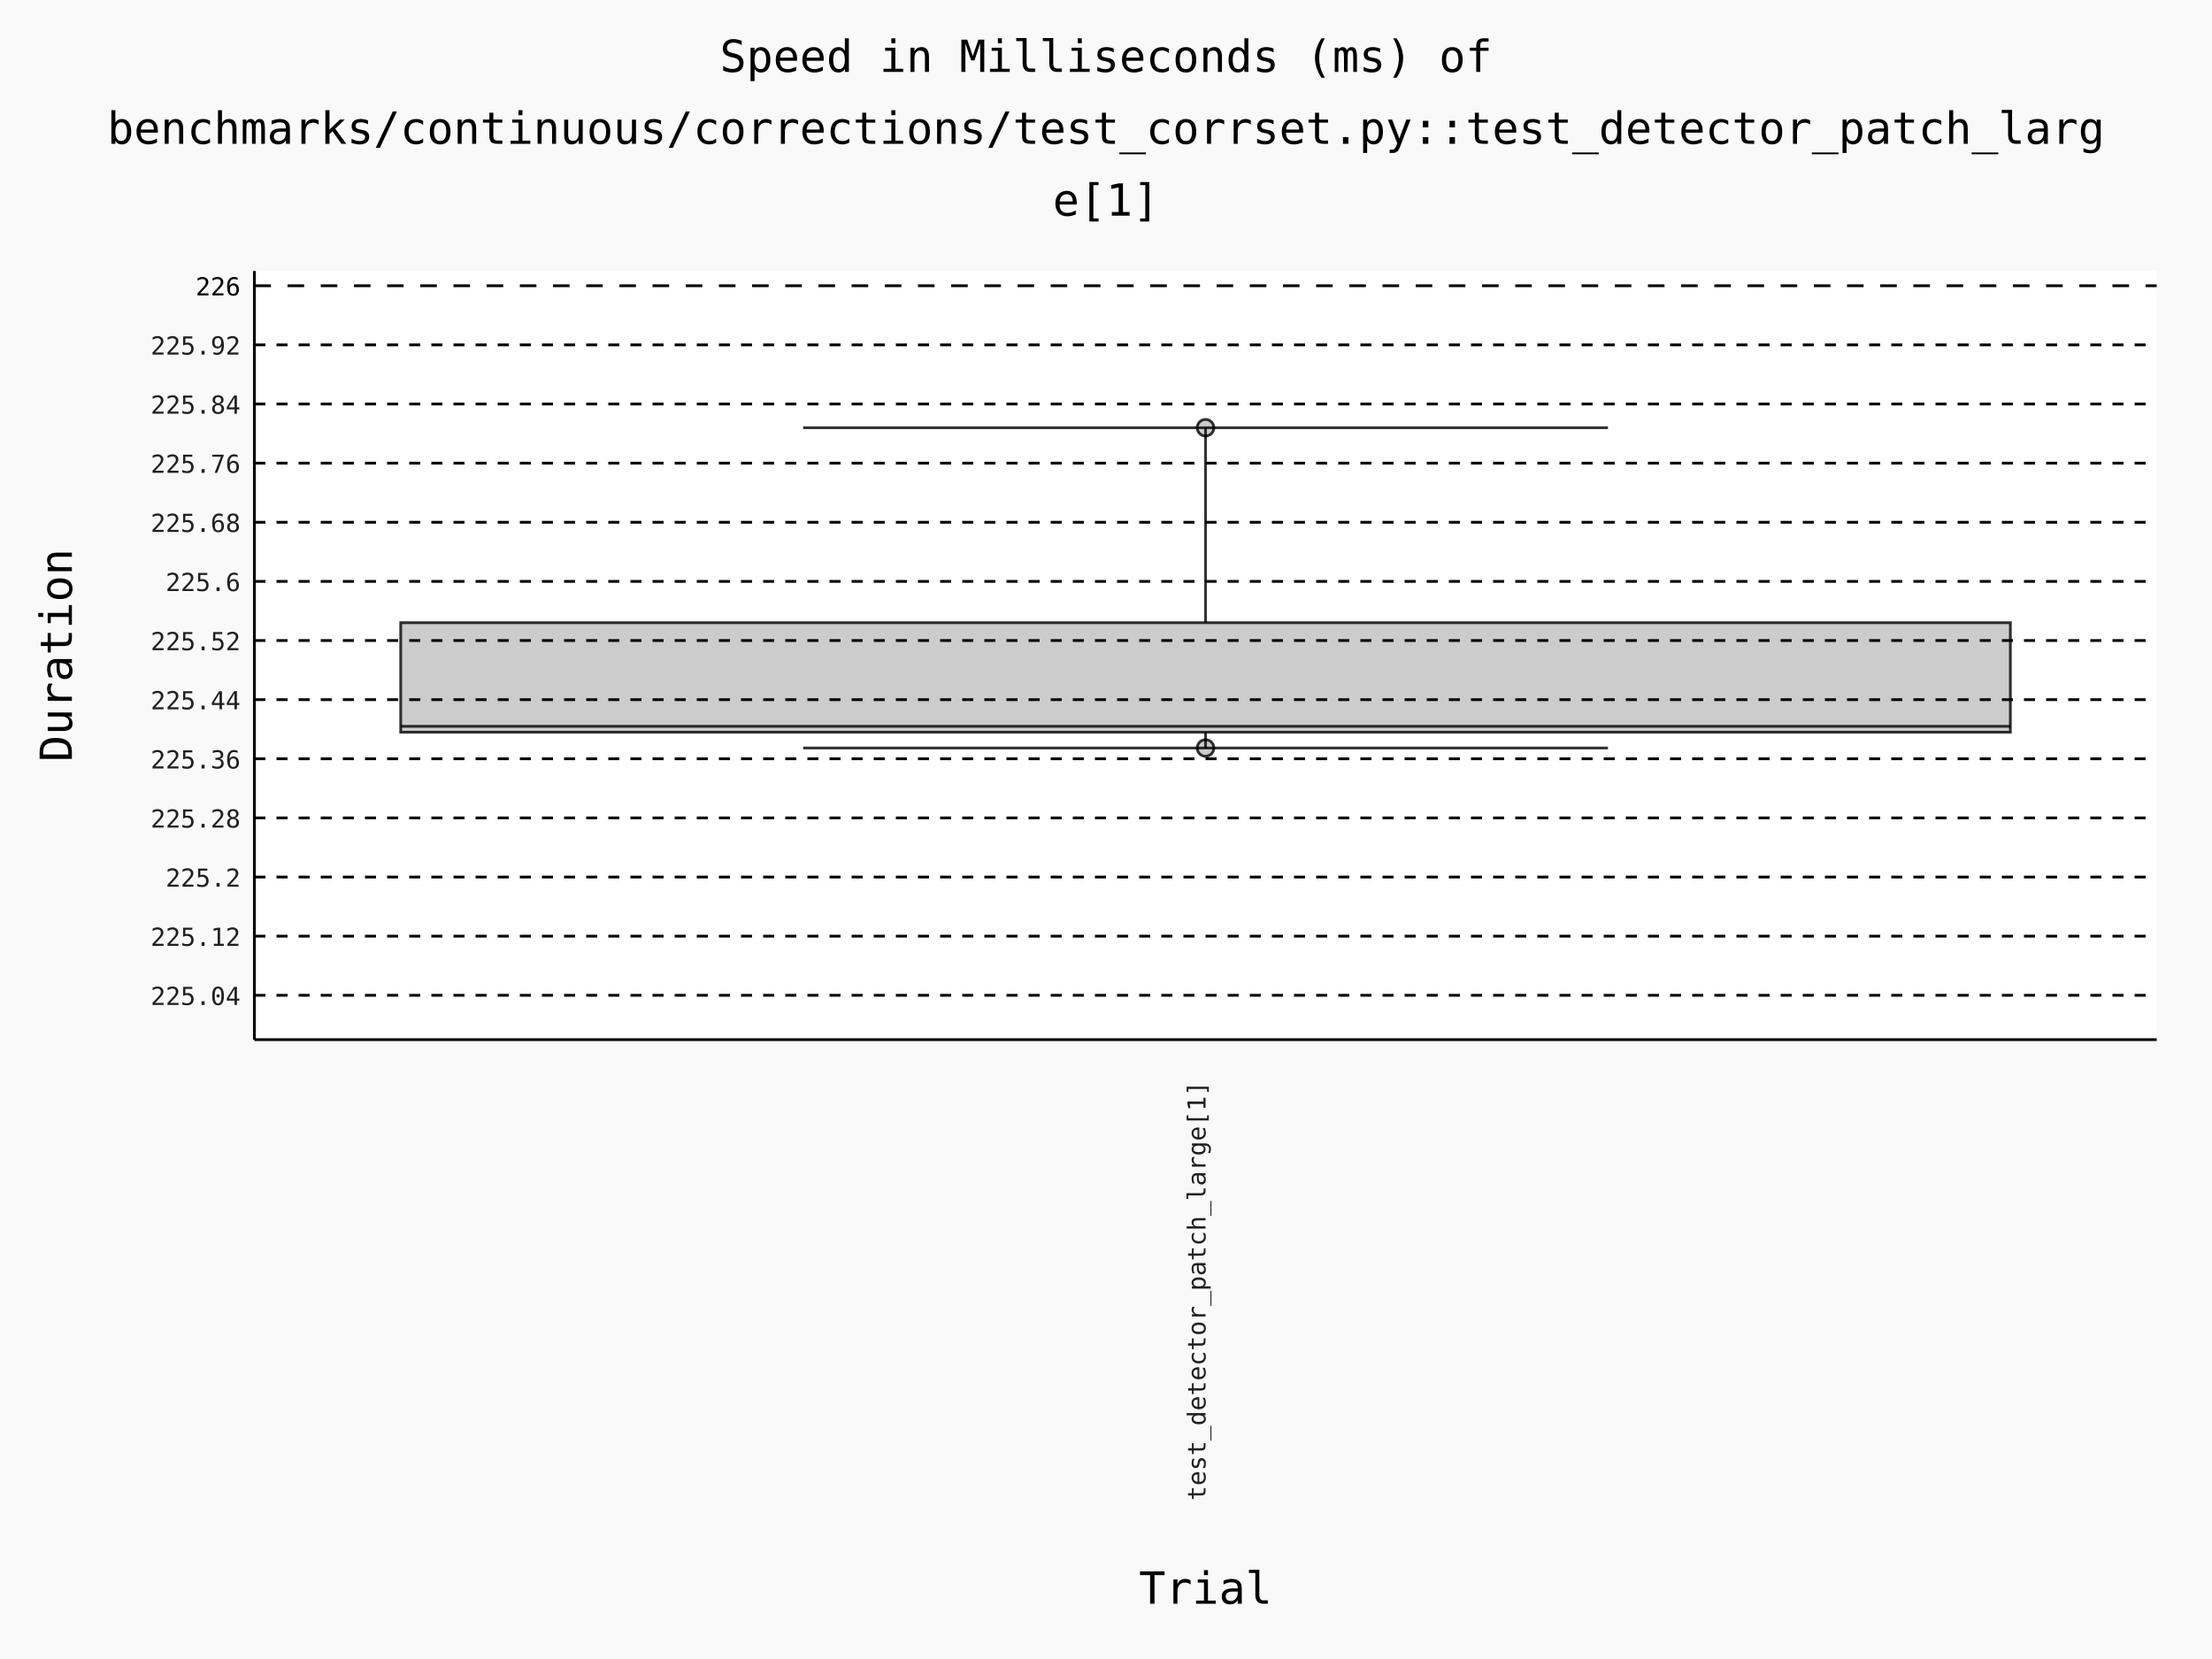
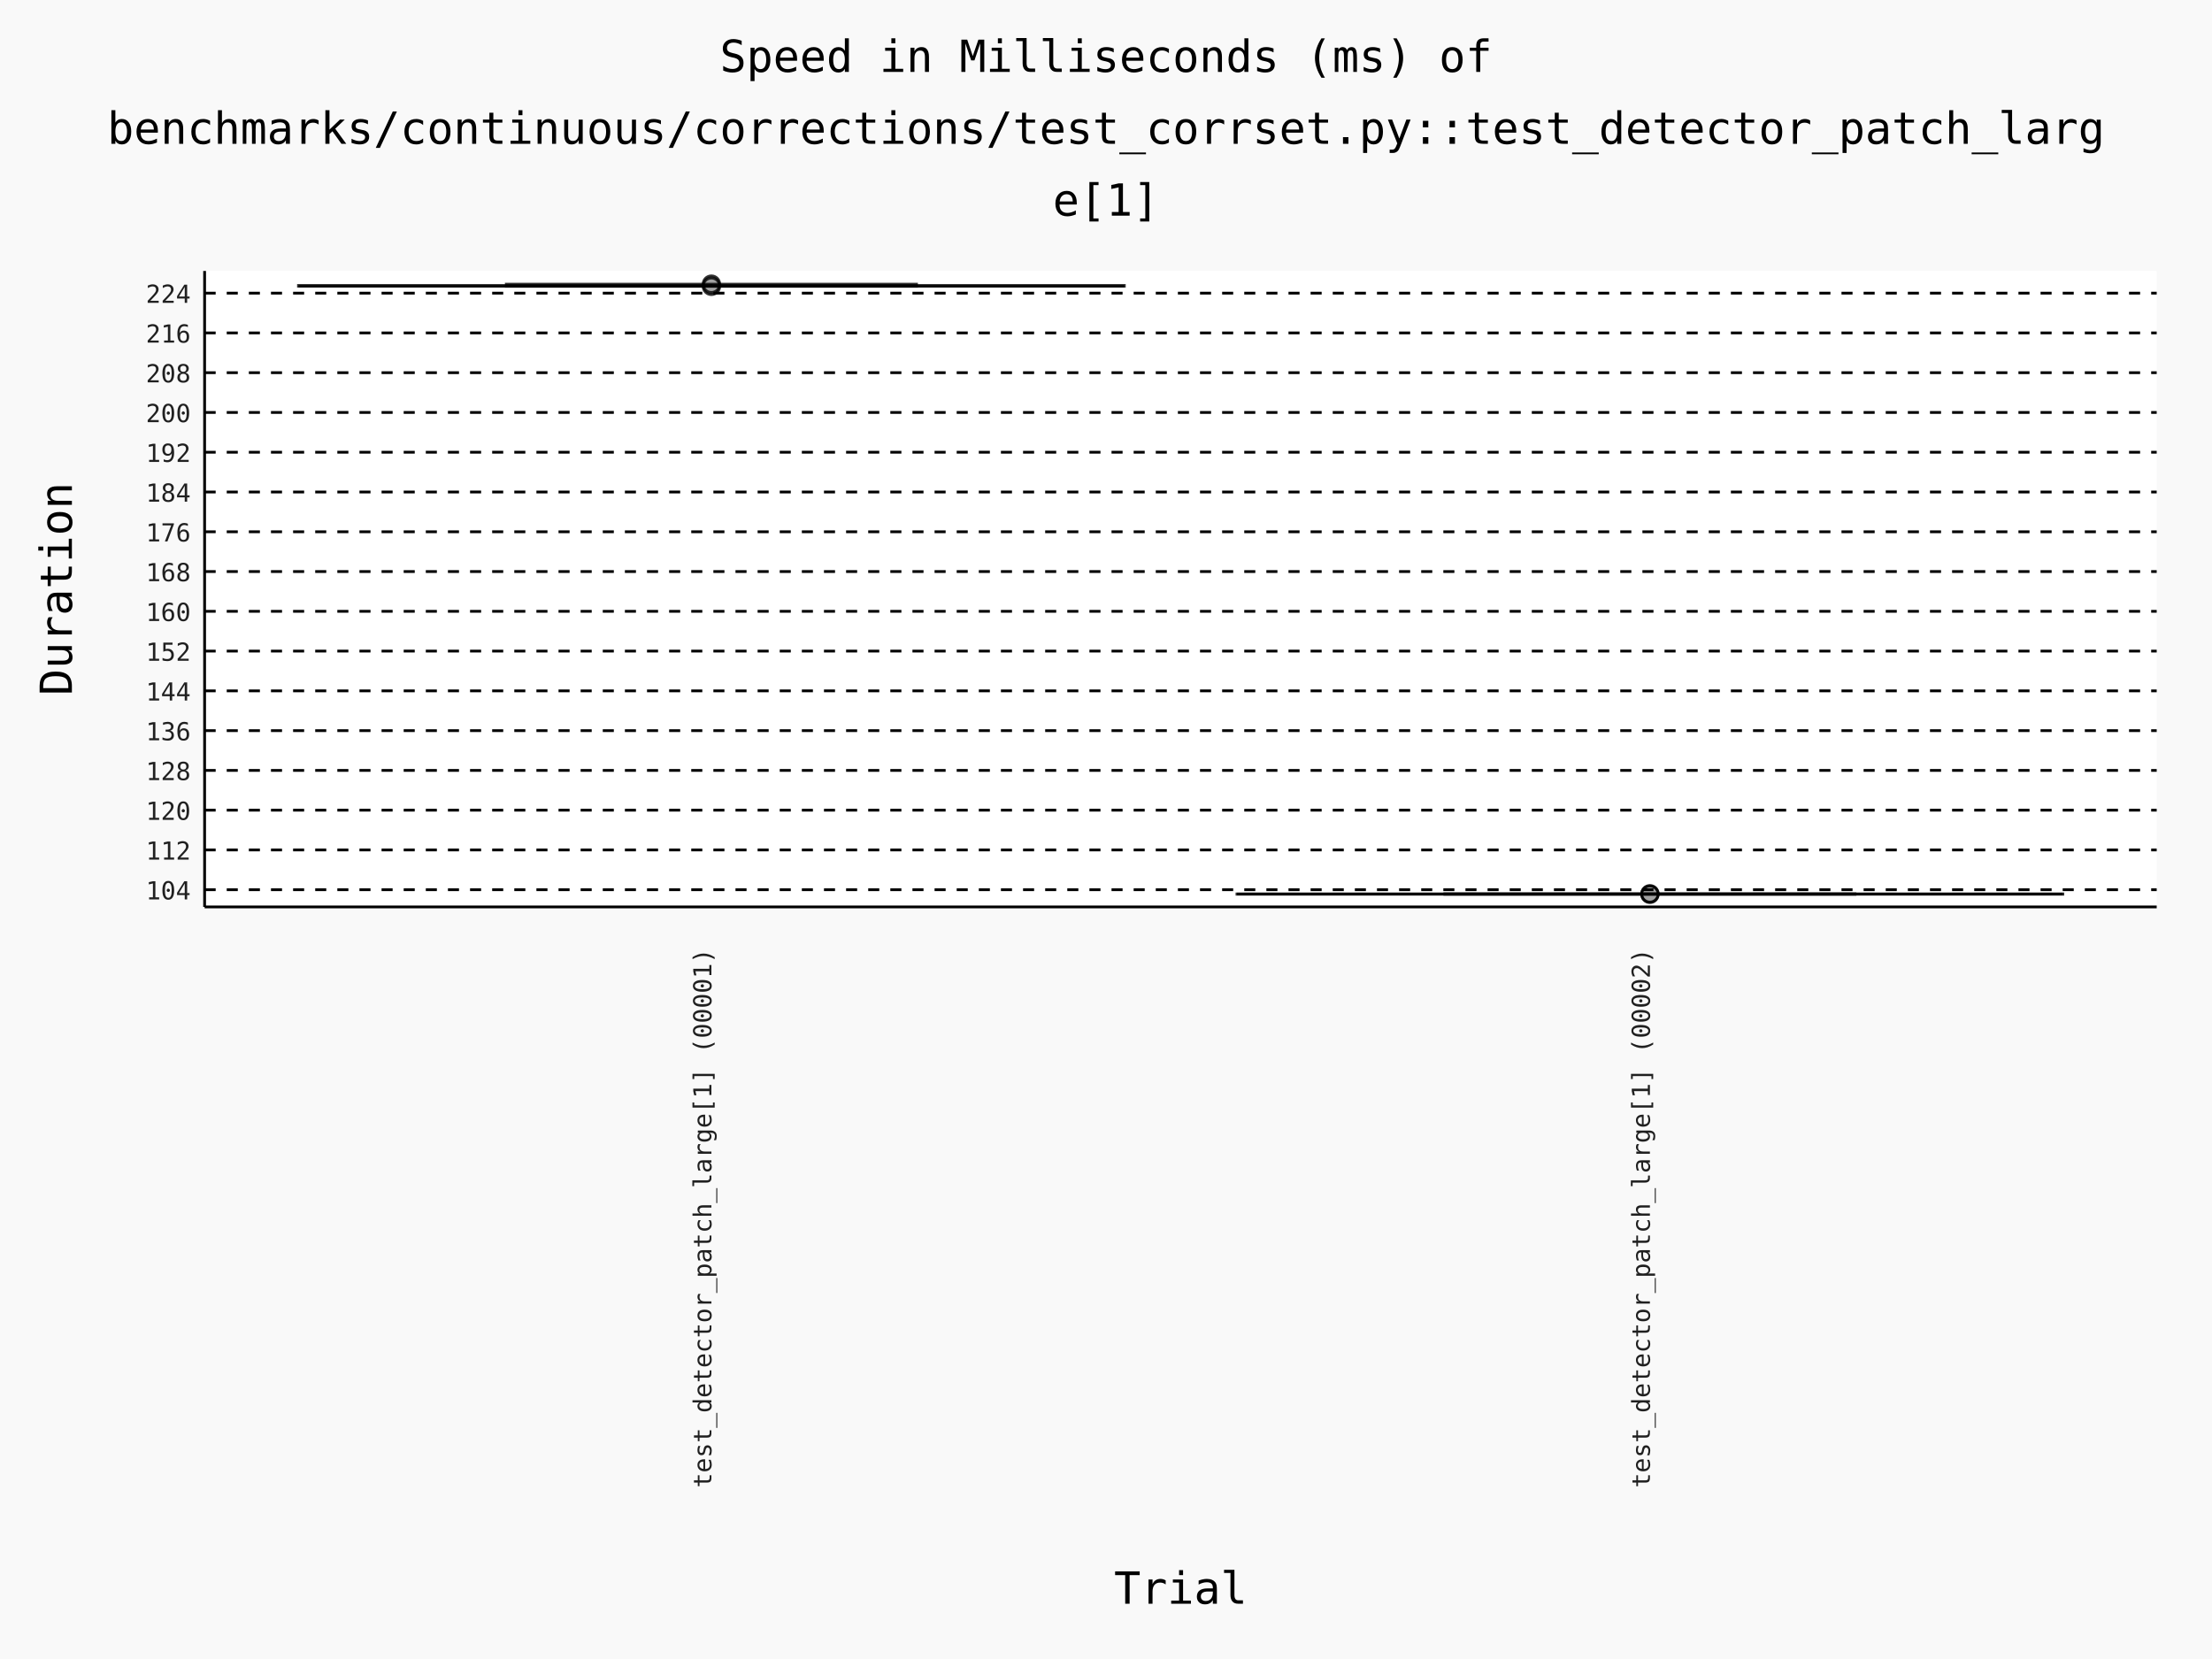
- <svg xmlns="http://www.w3.org/2000/svg" id="chart-5e8f1b61-5c83-46d8-b89f-b6fab66a4076" class="pygal-chart" viewBox="0 0 800 600">
+ <svg xmlns="http://www.w3.org/2000/svg" id="chart-1424e6d5-373b-482d-9e34-f3be788f61e4" class="pygal-chart" viewBox="0 0 800 600">
  <defs>
-     <style type="text/css">#chart-5e8f1b61-5c83-46d8-b89f-b6fab66a4076{-webkit-user-select:none;-webkit-font-smoothing:antialiased;font-family:Consolas,"Deja Vu Sans Mono","Bitstream Vera Sans Mono","Courier New",monospace}#chart-5e8f1b61-5c83-46d8-b89f-b6fab66a4076 .title{font-family:Consolas,"Deja Vu Sans Mono","Bitstream Vera Sans Mono","Courier New",monospace;font-size:16px}#chart-5e8f1b61-5c83-46d8-b89f-b6fab66a4076 .legends .legend text{font-family:Consolas,"Deja Vu Sans Mono","Bitstream Vera Sans Mono","Courier New",monospace;font-size:14px}#chart-5e8f1b61-5c83-46d8-b89f-b6fab66a4076 .axis text{font-family:Consolas,"Deja Vu Sans Mono","Bitstream Vera Sans Mono","Courier New",monospace;font-size:10px}#chart-5e8f1b61-5c83-46d8-b89f-b6fab66a4076 .axis text.major{font-family:Consolas,"Deja Vu Sans Mono","Bitstream Vera Sans Mono","Courier New",monospace;font-size:10px}#chart-5e8f1b61-5c83-46d8-b89f-b6fab66a4076 .text-overlay text.value{font-family:Consolas,"Deja Vu Sans Mono","Bitstream Vera Sans Mono","Courier New",monospace;font-size:16px}#chart-5e8f1b61-5c83-46d8-b89f-b6fab66a4076 .text-overlay text.label{font-family:Consolas,"Deja Vu Sans Mono","Bitstream Vera Sans Mono","Courier New",monospace;font-size:10px}#chart-5e8f1b61-5c83-46d8-b89f-b6fab66a4076 .tooltip{font-family:Consolas,"Deja Vu Sans Mono","Bitstream Vera Sans Mono","Courier New",monospace;font-size:14px}#chart-5e8f1b61-5c83-46d8-b89f-b6fab66a4076 text.no_data{font-family:Consolas,"Deja Vu Sans Mono","Bitstream Vera Sans Mono","Courier New",monospace;font-size:64px}
- #chart-5e8f1b61-5c83-46d8-b89f-b6fab66a4076{background-color:rgba(249,249,249,1)}#chart-5e8f1b61-5c83-46d8-b89f-b6fab66a4076 path,#chart-5e8f1b61-5c83-46d8-b89f-b6fab66a4076 line,#chart-5e8f1b61-5c83-46d8-b89f-b6fab66a4076 rect,#chart-5e8f1b61-5c83-46d8-b89f-b6fab66a4076 circle{-webkit-transition:150ms;-moz-transition:150ms;transition:150ms}#chart-5e8f1b61-5c83-46d8-b89f-b6fab66a4076 .graph &gt; .background{fill:rgba(249,249,249,1)}#chart-5e8f1b61-5c83-46d8-b89f-b6fab66a4076 .plot &gt; .background{fill:rgba(255,255,255,1)}#chart-5e8f1b61-5c83-46d8-b89f-b6fab66a4076 .graph{fill:rgba(0,0,0,.87)}#chart-5e8f1b61-5c83-46d8-b89f-b6fab66a4076 text.no_data{fill:rgba(0,0,0,1)}#chart-5e8f1b61-5c83-46d8-b89f-b6fab66a4076 .title{fill:rgba(0,0,0,1)}#chart-5e8f1b61-5c83-46d8-b89f-b6fab66a4076 .legends .legend text{fill:rgba(0,0,0,.87)}#chart-5e8f1b61-5c83-46d8-b89f-b6fab66a4076 .legends .legend:hover text{fill:rgba(0,0,0,1)}#chart-5e8f1b61-5c83-46d8-b89f-b6fab66a4076 .axis .line{stroke:rgba(0,0,0,1)}#chart-5e8f1b61-5c83-46d8-b89f-b6fab66a4076 .axis .guide.line{stroke:rgba(0,0,0,.54)}#chart-5e8f1b61-5c83-46d8-b89f-b6fab66a4076 .axis .major.line{stroke:rgba(0,0,0,.87)}#chart-5e8f1b61-5c83-46d8-b89f-b6fab66a4076 .axis text.major{fill:rgba(0,0,0,1)}#chart-5e8f1b61-5c83-46d8-b89f-b6fab66a4076 .axis.y .guides:hover .guide.line,#chart-5e8f1b61-5c83-46d8-b89f-b6fab66a4076 .line-graph .axis.x .guides:hover .guide.line,#chart-5e8f1b61-5c83-46d8-b89f-b6fab66a4076 .stackedline-graph .axis.x .guides:hover .guide.line,#chart-5e8f1b61-5c83-46d8-b89f-b6fab66a4076 .xy-graph .axis.x .guides:hover .guide.line{stroke:rgba(0,0,0,1)}#chart-5e8f1b61-5c83-46d8-b89f-b6fab66a4076 .axis .guides:hover text{fill:rgba(0,0,0,1)}#chart-5e8f1b61-5c83-46d8-b89f-b6fab66a4076 .reactive{fill-opacity:.7;stroke-opacity:.8;stroke-width:1}#chart-5e8f1b61-5c83-46d8-b89f-b6fab66a4076 .ci{stroke:rgba(0,0,0,.87)}#chart-5e8f1b61-5c83-46d8-b89f-b6fab66a4076 .reactive.active,#chart-5e8f1b61-5c83-46d8-b89f-b6fab66a4076 .active .reactive{fill-opacity:.8;stroke-opacity:.9;stroke-width:4}#chart-5e8f1b61-5c83-46d8-b89f-b6fab66a4076 .ci .reactive.active{stroke-width:1.5}#chart-5e8f1b61-5c83-46d8-b89f-b6fab66a4076 .series text{fill:rgba(0,0,0,1)}#chart-5e8f1b61-5c83-46d8-b89f-b6fab66a4076 .tooltip rect{fill:rgba(255,255,255,1);stroke:rgba(0,0,0,1);-webkit-transition:opacity 150ms;-moz-transition:opacity 150ms;transition:opacity 150ms}#chart-5e8f1b61-5c83-46d8-b89f-b6fab66a4076 .tooltip .label{fill:rgba(0,0,0,.87)}#chart-5e8f1b61-5c83-46d8-b89f-b6fab66a4076 .tooltip .label{fill:rgba(0,0,0,.87)}#chart-5e8f1b61-5c83-46d8-b89f-b6fab66a4076 .tooltip .legend{font-size:.8em;fill:rgba(0,0,0,.54)}#chart-5e8f1b61-5c83-46d8-b89f-b6fab66a4076 .tooltip .x_label{font-size:.6em;fill:rgba(0,0,0,1)}#chart-5e8f1b61-5c83-46d8-b89f-b6fab66a4076 .tooltip .xlink{font-size:.5em;text-decoration:underline}#chart-5e8f1b61-5c83-46d8-b89f-b6fab66a4076 .tooltip .value{font-size:1.5em}#chart-5e8f1b61-5c83-46d8-b89f-b6fab66a4076 .bound{font-size:.5em}#chart-5e8f1b61-5c83-46d8-b89f-b6fab66a4076 .max-value{font-size:.75em;fill:rgba(0,0,0,.54)}#chart-5e8f1b61-5c83-46d8-b89f-b6fab66a4076 .map-element{fill:rgba(255,255,255,1);stroke:rgba(0,0,0,.54) !important}#chart-5e8f1b61-5c83-46d8-b89f-b6fab66a4076 .map-element .reactive{fill-opacity:inherit;stroke-opacity:inherit}#chart-5e8f1b61-5c83-46d8-b89f-b6fab66a4076 .color-0,#chart-5e8f1b61-5c83-46d8-b89f-b6fab66a4076 .color-0 a:visited{stroke:#000000;fill:#000000}#chart-5e8f1b61-5c83-46d8-b89f-b6fab66a4076 .text-overlay .color-0 text{fill:white}
- #chart-5e8f1b61-5c83-46d8-b89f-b6fab66a4076 text.no_data{text-anchor:middle}#chart-5e8f1b61-5c83-46d8-b89f-b6fab66a4076 .guide.line{fill:none}#chart-5e8f1b61-5c83-46d8-b89f-b6fab66a4076 .centered{text-anchor:middle}#chart-5e8f1b61-5c83-46d8-b89f-b6fab66a4076 .title{text-anchor:middle}#chart-5e8f1b61-5c83-46d8-b89f-b6fab66a4076 .legends .legend text{fill-opacity:1}#chart-5e8f1b61-5c83-46d8-b89f-b6fab66a4076 .axis.x text{text-anchor:middle}#chart-5e8f1b61-5c83-46d8-b89f-b6fab66a4076 .axis.x:not(.web) text[transform]{text-anchor:start}#chart-5e8f1b61-5c83-46d8-b89f-b6fab66a4076 .axis.x:not(.web) text[transform].backwards{text-anchor:end}#chart-5e8f1b61-5c83-46d8-b89f-b6fab66a4076 .axis.y text{text-anchor:end}#chart-5e8f1b61-5c83-46d8-b89f-b6fab66a4076 .axis.y text[transform].backwards{text-anchor:start}#chart-5e8f1b61-5c83-46d8-b89f-b6fab66a4076 .axis.y2 text{text-anchor:start}#chart-5e8f1b61-5c83-46d8-b89f-b6fab66a4076 .axis.y2 text[transform].backwards{text-anchor:end}#chart-5e8f1b61-5c83-46d8-b89f-b6fab66a4076 .axis .guide.line{stroke-dasharray:4,4;stroke:black}#chart-5e8f1b61-5c83-46d8-b89f-b6fab66a4076 .axis .major.guide.line{stroke-dasharray:6,6;stroke:black}#chart-5e8f1b61-5c83-46d8-b89f-b6fab66a4076 .horizontal .axis.y .guide.line,#chart-5e8f1b61-5c83-46d8-b89f-b6fab66a4076 .horizontal .axis.y2 .guide.line,#chart-5e8f1b61-5c83-46d8-b89f-b6fab66a4076 .vertical .axis.x .guide.line{opacity:0}#chart-5e8f1b61-5c83-46d8-b89f-b6fab66a4076 .horizontal .axis.always_show .guide.line,#chart-5e8f1b61-5c83-46d8-b89f-b6fab66a4076 .vertical .axis.always_show .guide.line{opacity:1 !important}#chart-5e8f1b61-5c83-46d8-b89f-b6fab66a4076 .axis.y .guides:hover .guide.line,#chart-5e8f1b61-5c83-46d8-b89f-b6fab66a4076 .axis.y2 .guides:hover .guide.line,#chart-5e8f1b61-5c83-46d8-b89f-b6fab66a4076 .axis.x .guides:hover .guide.line{opacity:1}#chart-5e8f1b61-5c83-46d8-b89f-b6fab66a4076 .axis .guides:hover text{opacity:1}#chart-5e8f1b61-5c83-46d8-b89f-b6fab66a4076 .nofill{fill:none}#chart-5e8f1b61-5c83-46d8-b89f-b6fab66a4076 .subtle-fill{fill-opacity:.2}#chart-5e8f1b61-5c83-46d8-b89f-b6fab66a4076 .dot{stroke-width:1px;fill-opacity:1;stroke-opacity:1}#chart-5e8f1b61-5c83-46d8-b89f-b6fab66a4076 .dot.active{stroke-width:5px}#chart-5e8f1b61-5c83-46d8-b89f-b6fab66a4076 .dot.negative{fill:transparent}#chart-5e8f1b61-5c83-46d8-b89f-b6fab66a4076 text,#chart-5e8f1b61-5c83-46d8-b89f-b6fab66a4076 tspan{stroke:none !important}#chart-5e8f1b61-5c83-46d8-b89f-b6fab66a4076 .series text.active{opacity:1}#chart-5e8f1b61-5c83-46d8-b89f-b6fab66a4076 .tooltip rect{fill-opacity:.95;stroke-width:.5}#chart-5e8f1b61-5c83-46d8-b89f-b6fab66a4076 .tooltip text{fill-opacity:1}#chart-5e8f1b61-5c83-46d8-b89f-b6fab66a4076 .showable{visibility:hidden}#chart-5e8f1b61-5c83-46d8-b89f-b6fab66a4076 .showable.shown{visibility:visible}#chart-5e8f1b61-5c83-46d8-b89f-b6fab66a4076 .gauge-background{fill:rgba(229,229,229,1);stroke:none}#chart-5e8f1b61-5c83-46d8-b89f-b6fab66a4076 .bg-lines{stroke:rgba(249,249,249,1);stroke-width:2px}
+     <style type="text/css">#chart-1424e6d5-373b-482d-9e34-f3be788f61e4{-webkit-user-select:none;-webkit-font-smoothing:antialiased;font-family:Consolas,"Deja Vu Sans Mono","Bitstream Vera Sans Mono","Courier New",monospace}#chart-1424e6d5-373b-482d-9e34-f3be788f61e4 .title{font-family:Consolas,"Deja Vu Sans Mono","Bitstream Vera Sans Mono","Courier New",monospace;font-size:16px}#chart-1424e6d5-373b-482d-9e34-f3be788f61e4 .legends .legend text{font-family:Consolas,"Deja Vu Sans Mono","Bitstream Vera Sans Mono","Courier New",monospace;font-size:14px}#chart-1424e6d5-373b-482d-9e34-f3be788f61e4 .axis text{font-family:Consolas,"Deja Vu Sans Mono","Bitstream Vera Sans Mono","Courier New",monospace;font-size:10px}#chart-1424e6d5-373b-482d-9e34-f3be788f61e4 .axis text.major{font-family:Consolas,"Deja Vu Sans Mono","Bitstream Vera Sans Mono","Courier New",monospace;font-size:10px}#chart-1424e6d5-373b-482d-9e34-f3be788f61e4 .text-overlay text.value{font-family:Consolas,"Deja Vu Sans Mono","Bitstream Vera Sans Mono","Courier New",monospace;font-size:16px}#chart-1424e6d5-373b-482d-9e34-f3be788f61e4 .text-overlay text.label{font-family:Consolas,"Deja Vu Sans Mono","Bitstream Vera Sans Mono","Courier New",monospace;font-size:10px}#chart-1424e6d5-373b-482d-9e34-f3be788f61e4 .tooltip{font-family:Consolas,"Deja Vu Sans Mono","Bitstream Vera Sans Mono","Courier New",monospace;font-size:14px}#chart-1424e6d5-373b-482d-9e34-f3be788f61e4 text.no_data{font-family:Consolas,"Deja Vu Sans Mono","Bitstream Vera Sans Mono","Courier New",monospace;font-size:64px}
+ #chart-1424e6d5-373b-482d-9e34-f3be788f61e4{background-color:rgba(249,249,249,1)}#chart-1424e6d5-373b-482d-9e34-f3be788f61e4 path,#chart-1424e6d5-373b-482d-9e34-f3be788f61e4 line,#chart-1424e6d5-373b-482d-9e34-f3be788f61e4 rect,#chart-1424e6d5-373b-482d-9e34-f3be788f61e4 circle{-webkit-transition:150ms;-moz-transition:150ms;transition:150ms}#chart-1424e6d5-373b-482d-9e34-f3be788f61e4 .graph &gt; .background{fill:rgba(249,249,249,1)}#chart-1424e6d5-373b-482d-9e34-f3be788f61e4 .plot &gt; .background{fill:rgba(255,255,255,1)}#chart-1424e6d5-373b-482d-9e34-f3be788f61e4 .graph{fill:rgba(0,0,0,.87)}#chart-1424e6d5-373b-482d-9e34-f3be788f61e4 text.no_data{fill:rgba(0,0,0,1)}#chart-1424e6d5-373b-482d-9e34-f3be788f61e4 .title{fill:rgba(0,0,0,1)}#chart-1424e6d5-373b-482d-9e34-f3be788f61e4 .legends .legend text{fill:rgba(0,0,0,.87)}#chart-1424e6d5-373b-482d-9e34-f3be788f61e4 .legends .legend:hover text{fill:rgba(0,0,0,1)}#chart-1424e6d5-373b-482d-9e34-f3be788f61e4 .axis .line{stroke:rgba(0,0,0,1)}#chart-1424e6d5-373b-482d-9e34-f3be788f61e4 .axis .guide.line{stroke:rgba(0,0,0,.54)}#chart-1424e6d5-373b-482d-9e34-f3be788f61e4 .axis .major.line{stroke:rgba(0,0,0,.87)}#chart-1424e6d5-373b-482d-9e34-f3be788f61e4 .axis text.major{fill:rgba(0,0,0,1)}#chart-1424e6d5-373b-482d-9e34-f3be788f61e4 .axis.y .guides:hover .guide.line,#chart-1424e6d5-373b-482d-9e34-f3be788f61e4 .line-graph .axis.x .guides:hover .guide.line,#chart-1424e6d5-373b-482d-9e34-f3be788f61e4 .stackedline-graph .axis.x .guides:hover .guide.line,#chart-1424e6d5-373b-482d-9e34-f3be788f61e4 .xy-graph .axis.x .guides:hover .guide.line{stroke:rgba(0,0,0,1)}#chart-1424e6d5-373b-482d-9e34-f3be788f61e4 .axis .guides:hover text{fill:rgba(0,0,0,1)}#chart-1424e6d5-373b-482d-9e34-f3be788f61e4 .reactive{fill-opacity:.7;stroke-opacity:.8;stroke-width:1}#chart-1424e6d5-373b-482d-9e34-f3be788f61e4 .ci{stroke:rgba(0,0,0,.87)}#chart-1424e6d5-373b-482d-9e34-f3be788f61e4 .reactive.active,#chart-1424e6d5-373b-482d-9e34-f3be788f61e4 .active .reactive{fill-opacity:.8;stroke-opacity:.9;stroke-width:4}#chart-1424e6d5-373b-482d-9e34-f3be788f61e4 .ci .reactive.active{stroke-width:1.5}#chart-1424e6d5-373b-482d-9e34-f3be788f61e4 .series text{fill:rgba(0,0,0,1)}#chart-1424e6d5-373b-482d-9e34-f3be788f61e4 .tooltip rect{fill:rgba(255,255,255,1);stroke:rgba(0,0,0,1);-webkit-transition:opacity 150ms;-moz-transition:opacity 150ms;transition:opacity 150ms}#chart-1424e6d5-373b-482d-9e34-f3be788f61e4 .tooltip .label{fill:rgba(0,0,0,.87)}#chart-1424e6d5-373b-482d-9e34-f3be788f61e4 .tooltip .label{fill:rgba(0,0,0,.87)}#chart-1424e6d5-373b-482d-9e34-f3be788f61e4 .tooltip .legend{font-size:.8em;fill:rgba(0,0,0,.54)}#chart-1424e6d5-373b-482d-9e34-f3be788f61e4 .tooltip .x_label{font-size:.6em;fill:rgba(0,0,0,1)}#chart-1424e6d5-373b-482d-9e34-f3be788f61e4 .tooltip .xlink{font-size:.5em;text-decoration:underline}#chart-1424e6d5-373b-482d-9e34-f3be788f61e4 .tooltip .value{font-size:1.5em}#chart-1424e6d5-373b-482d-9e34-f3be788f61e4 .bound{font-size:.5em}#chart-1424e6d5-373b-482d-9e34-f3be788f61e4 .max-value{font-size:.75em;fill:rgba(0,0,0,.54)}#chart-1424e6d5-373b-482d-9e34-f3be788f61e4 .map-element{fill:rgba(255,255,255,1);stroke:rgba(0,0,0,.54) !important}#chart-1424e6d5-373b-482d-9e34-f3be788f61e4 .map-element .reactive{fill-opacity:inherit;stroke-opacity:inherit}#chart-1424e6d5-373b-482d-9e34-f3be788f61e4 .color-0,#chart-1424e6d5-373b-482d-9e34-f3be788f61e4 .color-0 a:visited{stroke:#000000;fill:#000000}#chart-1424e6d5-373b-482d-9e34-f3be788f61e4 .color-1,#chart-1424e6d5-373b-482d-9e34-f3be788f61e4 .color-1 a:visited{stroke:#000000;fill:#000000}#chart-1424e6d5-373b-482d-9e34-f3be788f61e4 .text-overlay .color-0 text{fill:white}#chart-1424e6d5-373b-482d-9e34-f3be788f61e4 .text-overlay .color-1 text{fill:white}
+ #chart-1424e6d5-373b-482d-9e34-f3be788f61e4 text.no_data{text-anchor:middle}#chart-1424e6d5-373b-482d-9e34-f3be788f61e4 .guide.line{fill:none}#chart-1424e6d5-373b-482d-9e34-f3be788f61e4 .centered{text-anchor:middle}#chart-1424e6d5-373b-482d-9e34-f3be788f61e4 .title{text-anchor:middle}#chart-1424e6d5-373b-482d-9e34-f3be788f61e4 .legends .legend text{fill-opacity:1}#chart-1424e6d5-373b-482d-9e34-f3be788f61e4 .axis.x text{text-anchor:middle}#chart-1424e6d5-373b-482d-9e34-f3be788f61e4 .axis.x:not(.web) text[transform]{text-anchor:start}#chart-1424e6d5-373b-482d-9e34-f3be788f61e4 .axis.x:not(.web) text[transform].backwards{text-anchor:end}#chart-1424e6d5-373b-482d-9e34-f3be788f61e4 .axis.y text{text-anchor:end}#chart-1424e6d5-373b-482d-9e34-f3be788f61e4 .axis.y text[transform].backwards{text-anchor:start}#chart-1424e6d5-373b-482d-9e34-f3be788f61e4 .axis.y2 text{text-anchor:start}#chart-1424e6d5-373b-482d-9e34-f3be788f61e4 .axis.y2 text[transform].backwards{text-anchor:end}#chart-1424e6d5-373b-482d-9e34-f3be788f61e4 .axis .guide.line{stroke-dasharray:4,4;stroke:black}#chart-1424e6d5-373b-482d-9e34-f3be788f61e4 .axis .major.guide.line{stroke-dasharray:6,6;stroke:black}#chart-1424e6d5-373b-482d-9e34-f3be788f61e4 .horizontal .axis.y .guide.line,#chart-1424e6d5-373b-482d-9e34-f3be788f61e4 .horizontal .axis.y2 .guide.line,#chart-1424e6d5-373b-482d-9e34-f3be788f61e4 .vertical .axis.x .guide.line{opacity:0}#chart-1424e6d5-373b-482d-9e34-f3be788f61e4 .horizontal .axis.always_show .guide.line,#chart-1424e6d5-373b-482d-9e34-f3be788f61e4 .vertical .axis.always_show .guide.line{opacity:1 !important}#chart-1424e6d5-373b-482d-9e34-f3be788f61e4 .axis.y .guides:hover .guide.line,#chart-1424e6d5-373b-482d-9e34-f3be788f61e4 .axis.y2 .guides:hover .guide.line,#chart-1424e6d5-373b-482d-9e34-f3be788f61e4 .axis.x .guides:hover .guide.line{opacity:1}#chart-1424e6d5-373b-482d-9e34-f3be788f61e4 .axis .guides:hover text{opacity:1}#chart-1424e6d5-373b-482d-9e34-f3be788f61e4 .nofill{fill:none}#chart-1424e6d5-373b-482d-9e34-f3be788f61e4 .subtle-fill{fill-opacity:.2}#chart-1424e6d5-373b-482d-9e34-f3be788f61e4 .dot{stroke-width:1px;fill-opacity:1;stroke-opacity:1}#chart-1424e6d5-373b-482d-9e34-f3be788f61e4 .dot.active{stroke-width:5px}#chart-1424e6d5-373b-482d-9e34-f3be788f61e4 .dot.negative{fill:transparent}#chart-1424e6d5-373b-482d-9e34-f3be788f61e4 text,#chart-1424e6d5-373b-482d-9e34-f3be788f61e4 tspan{stroke:none !important}#chart-1424e6d5-373b-482d-9e34-f3be788f61e4 .series text.active{opacity:1}#chart-1424e6d5-373b-482d-9e34-f3be788f61e4 .tooltip rect{fill-opacity:.95;stroke-width:.5}#chart-1424e6d5-373b-482d-9e34-f3be788f61e4 .tooltip text{fill-opacity:1}#chart-1424e6d5-373b-482d-9e34-f3be788f61e4 .showable{visibility:hidden}#chart-1424e6d5-373b-482d-9e34-f3be788f61e4 .showable.shown{visibility:visible}#chart-1424e6d5-373b-482d-9e34-f3be788f61e4 .gauge-background{fill:rgba(229,229,229,1);stroke:none}#chart-1424e6d5-373b-482d-9e34-f3be788f61e4 .bg-lines{stroke:rgba(249,249,249,1);stroke-width:2px}
.tooltip .value{font-size:1em !important}.axis text{font-size:9px !important}</style>
  </defs>
  <g class="graph custombox-graph vertical">
    <rect x="0" y="0" width="800" height="600" class="background" />
-     <g transform="translate(92, 98)" class="plot">
-       <rect x="0" y="0" width="688.0" height="278.0" class="background" />
+     <g transform="translate(74, 98)" class="plot">
+       <rect x="0" y="0" width="706.0" height="230.0" class="background" />
      <g class="axis y always_show">
-         <path d="M0 278 h688" class="line" />
+         <path d="M0 230 h706" class="line" />
        <g class="guides">
-           <path d="M0 261.962 h688" class="guide line" />
-           <text x="-5" y="265.462" class="">225.04</text>
+           <path d="M0 223.779 h706" class="guide line" />
+           <text x="-5" y="227.279" class="">104</text>
        </g>
        <g class="guides">
-           <path d="M0 240.577 h688" class="guide line" />
-           <text x="-5" y="244.077" class="">225.12</text>
+           <path d="M0 209.395 h706" class="guide line" />
+           <text x="-5" y="212.895" class="">112</text>
        </g>
        <g class="guides">
-           <path d="M0 219.192 h688" class="guide line" />
-           <text x="-5" y="222.692" class="">225.2</text>
+           <path d="M0 195.011 h706" class="guide line" />
+           <text x="-5" y="198.511" class="">120</text>
        </g>
        <g class="guides">
-           <path d="M0 197.808 h688" class="guide line" />
-           <text x="-5" y="201.308" class="">225.28</text>
+           <path d="M0 180.627 h706" class="guide line" />
+           <text x="-5" y="184.127" class="">128</text>
        </g>
        <g class="guides">
-           <path d="M0 176.423 h688" class="guide line" />
-           <text x="-5" y="179.923" class="">225.36</text>
+           <path d="M0 166.243 h706" class="guide line" />
+           <text x="-5" y="169.743" class="">136</text>
        </g>
        <g class="guides">
-           <path d="M0 155.038 h688" class="guide line" />
-           <text x="-5" y="158.538" class="">225.44</text>
+           <path d="M0 151.859 h706" class="guide line" />
+           <text x="-5" y="155.359" class="">144</text>
        </g>
        <g class="guides">
-           <path d="M0 133.654 h688" class="guide line" />
-           <text x="-5" y="137.154" class="">225.52</text>
+           <path d="M0 137.475 h706" class="guide line" />
+           <text x="-5" y="140.975" class="">152</text>
        </g>
        <g class="guides">
-           <path d="M0 112.269 h688" class="guide line" />
-           <text x="-5" y="115.769" class="">225.6</text>
+           <path d="M0 123.091 h706" class="guide line" />
+           <text x="-5" y="126.591" class="">160</text>
        </g>
        <g class="guides">
-           <path d="M0 90.885 h688" class="guide line" />
-           <text x="-5" y="94.385" class="">225.68</text>
+           <path d="M0 108.707 h706" class="guide line" />
+           <text x="-5" y="112.207" class="">168</text>
        </g>
        <g class="guides">
-           <path d="M0 69.5 h688" class="guide line" />
-           <text x="-5" y="73" class="">225.76</text>
+           <path d="M0 94.323 h706" class="guide line" />
+           <text x="-5" y="97.823" class="">176</text>
        </g>
        <g class="guides">
-           <path d="M0 48.115 h688" class="guide line" />
-           <text x="-5" y="51.615" class="">225.84</text>
+           <path d="M0 79.939 h706" class="guide line" />
+           <text x="-5" y="83.439" class="">184</text>
        </g>
        <g class="guides">
-           <path d="M0 26.731 h688" class="guide line" />
-           <text x="-5" y="30.231" class="">225.92</text>
+           <path d="M0 65.555 h706" class="guide line" />
+           <text x="-5" y="69.055" class="">192</text>
        </g>
        <g class="guides">
-           <path d="M0 5.346 h688" class="major guide line" />
-           <text x="-5" y="8.846" class="major">226</text>
+           <path d="M0 51.171 h706" class="guide line" />
+           <text x="-5" y="54.671" class="">200</text>
+         </g>
+         <g class="guides">
+           <path d="M0 36.787 h706" class="guide line" />
+           <text x="-5" y="40.287" class="">208</text>
+         </g>
+         <g class="guides">
+           <path d="M0 22.403 h706" class="guide line" />
+           <text x="-5" y="25.903" class="">216</text>
+         </g>
+         <g class="guides">
+           <path d="M0 8.019 h706" class="guide line" />
+           <text x="-5" y="11.519" class="">224</text>
        </g>
      </g>
      <g class="axis x">
-         <path d="M0 0 v278" class="line" />
+         <path d="M0 0 v230" class="line" />
        <g class="guides">
-           <path d="M344 0 v278" class="guide line" />
-           <text x="344.0" y="293.0" class="backwards" transform="rotate(270 344 293)">test_detector_patch_large[1]</text>
+           <path d="M183.288 0 v230" class="guide line" />
+           <text x="183.288" y="245.0" class="backwards" transform="rotate(270 183.2885 245)">test_detector_patch_large[1] (00001)</text>
+         </g>
+         <g class="guides">
+           <path d="M522.712 0 v230" class="guide line" />
+           <text x="522.712" y="245.0" class="backwards" transform="rotate(270 522.7115 245)">test_detector_patch_large[1] (00002)</text>
        </g>
      </g>
      <g class="series serie-0 color-0">
        <g class="boxes">
          <g class="box">
-             <path stroke-width="3" d="M198.462 172.525 L489.538 172.525" class="reactive tooltip-trigger" />
-             <path stroke-width="3" d="M52.923 164.687 L635.077 164.687" class="reactive tooltip-trigger" />
-             <path stroke-width="3" d="M198.462 56.696 L489.538 56.696" class="reactive tooltip-trigger" />
-             <path stroke-width="2" d="M344 172.525 L344 166.808" class="reactive tooltip-trigger" />
-             <path stroke-width="2" d="M344 56.696 L344 127.207" class="reactive tooltip-trigger" />
-             <rect x="52.923" y="127.207" height="39.601" width="582.154" class="subtle-fill reactive tooltip-trigger" />
-             <circle cx="344" cy="172.525" r="3" class="subtle-fill reactive tooltip-trigger" />
-             <circle cx="344" cy="56.696" r="3" class="subtle-fill reactive tooltip-trigger" />
+             <path stroke-width="3" d="M108.615 5.548 L257.962 5.548" class="reactive tooltip-trigger" />
+             <path stroke-width="3" d="M33.942 5.495 L332.635 5.495" class="reactive tooltip-trigger" />
+             <path stroke-width="3" d="M108.615 4.768 L257.962 4.768" class="reactive tooltip-trigger" />
+             <path stroke-width="2" d="M183.288 5.548 L183.288 5.509" class="reactive tooltip-trigger" />
+             <path stroke-width="2" d="M183.288 4.768 L183.288 5.243" class="reactive tooltip-trigger" />
+             <rect x="33.942" y="5.243" height="0.266" width="298.692" class="subtle-fill reactive tooltip-trigger" />
+             <circle cx="183.288" cy="5.548" r="3" class="subtle-fill reactive tooltip-trigger" />
+             <circle cx="183.288" cy="4.768" r="3" class="subtle-fill reactive tooltip-trigger" />
+           </g>
+         </g>
+       </g>
+       <g class="series serie-1 color-1">
+         <g class="boxes">
+           <g class="box">
+             <path stroke-width="3" d="M448.038 225.437 L597.385 225.437" class="reactive tooltip-trigger" />
+             <path stroke-width="3" d="M373.365 225.344 L672.058 225.344" class="reactive tooltip-trigger" />
+             <path stroke-width="3" d="M448.038 225.251 L597.385 225.251" class="reactive tooltip-trigger" />
+             <path stroke-width="2" d="M522.712 225.437 L522.712 225.406" class="reactive tooltip-trigger" />
+             <path stroke-width="2" d="M522.712 225.251 L522.712 225.303" class="reactive tooltip-trigger" />
+             <rect x="373.365" y="225.303" height="0.103" width="298.692" class="subtle-fill reactive tooltip-trigger" />
+             <circle cx="522.712" cy="225.437" r="3" class="subtle-fill reactive tooltip-trigger" />
+             <circle cx="522.712" cy="225.251" r="3" class="subtle-fill reactive tooltip-trigger" />
          </g>
        </g>
      </g>
    </g>
    <g class="titles">
      <text x="400.0" y="26" class="title plot_title">Speed in Milliseconds (ms) of</text>
      <text x="400.0" y="52" class="title plot_title">benchmarks/continuous/corrections/test_corrset.py::test_detector_patch_larg</text>
      <text x="400.0" y="78" class="title plot_title">e[1]</text>
-       <text x="436.0" y="580.0" class="title">Trial</text>
-       <text x="0" y="263.0" class="title" transform="rotate(-90 0 237)">Duration</text>
+       <text x="427.0" y="580.0" class="title">Trial</text>
+       <text x="0" y="239.0" class="title" transform="rotate(-90 0 213)">Duration</text>
    </g>
-     <g transform="translate(92, 98)" class="plot overlay">
+     <g transform="translate(74, 98)" class="plot overlay">
      <g class="series serie-0 color-0" />
+       <g class="series serie-1 color-1" />
    </g>
-     <g transform="translate(92, 98)" class="plot text-overlay">
+     <g transform="translate(74, 98)" class="plot text-overlay">
      <g class="series serie-0 color-0" />
+       <g class="series serie-1 color-1" />
    </g>
-     <g transform="translate(92, 98)" class="plot tooltip-overlay">
+     <g transform="translate(74, 98)" class="plot tooltip-overlay">
      <g transform="translate(0 0)" style="opacity: 0" class="tooltip">
        <rect rx="0" ry="0" width="0" height="0" class="tooltip-box" />
        <g class="text" />
      </g>
    </g>
  </g>
</svg>
